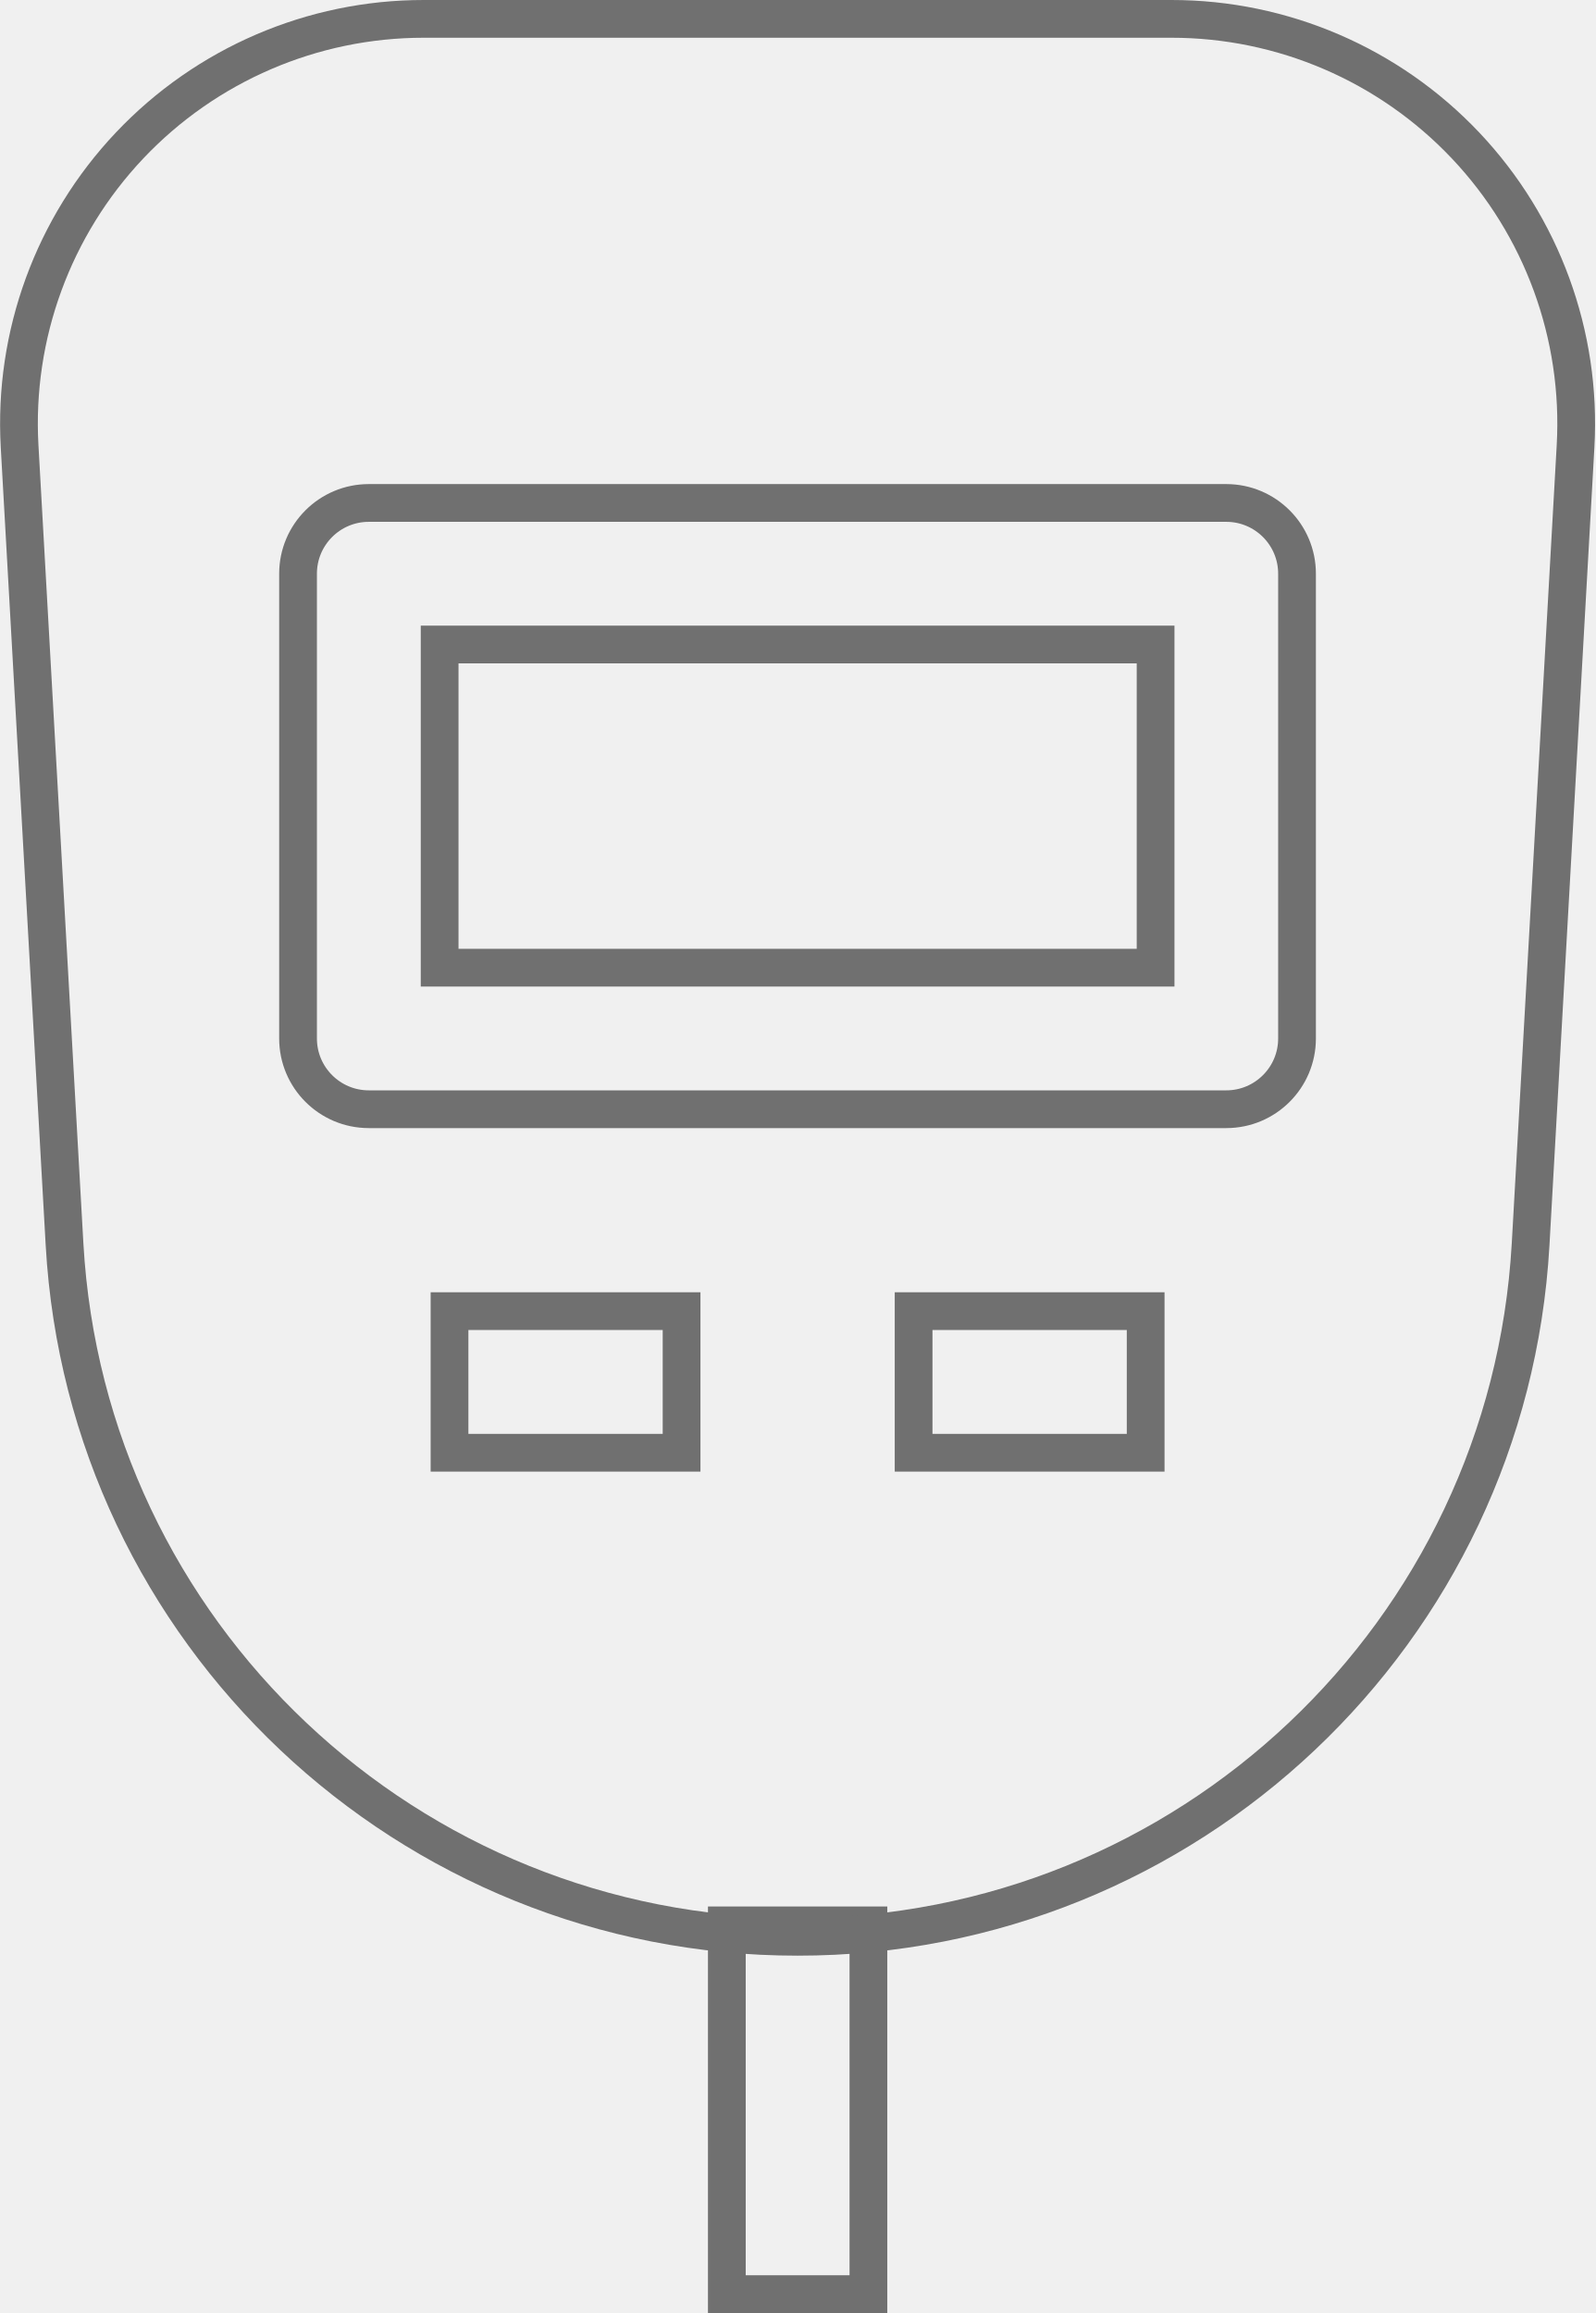
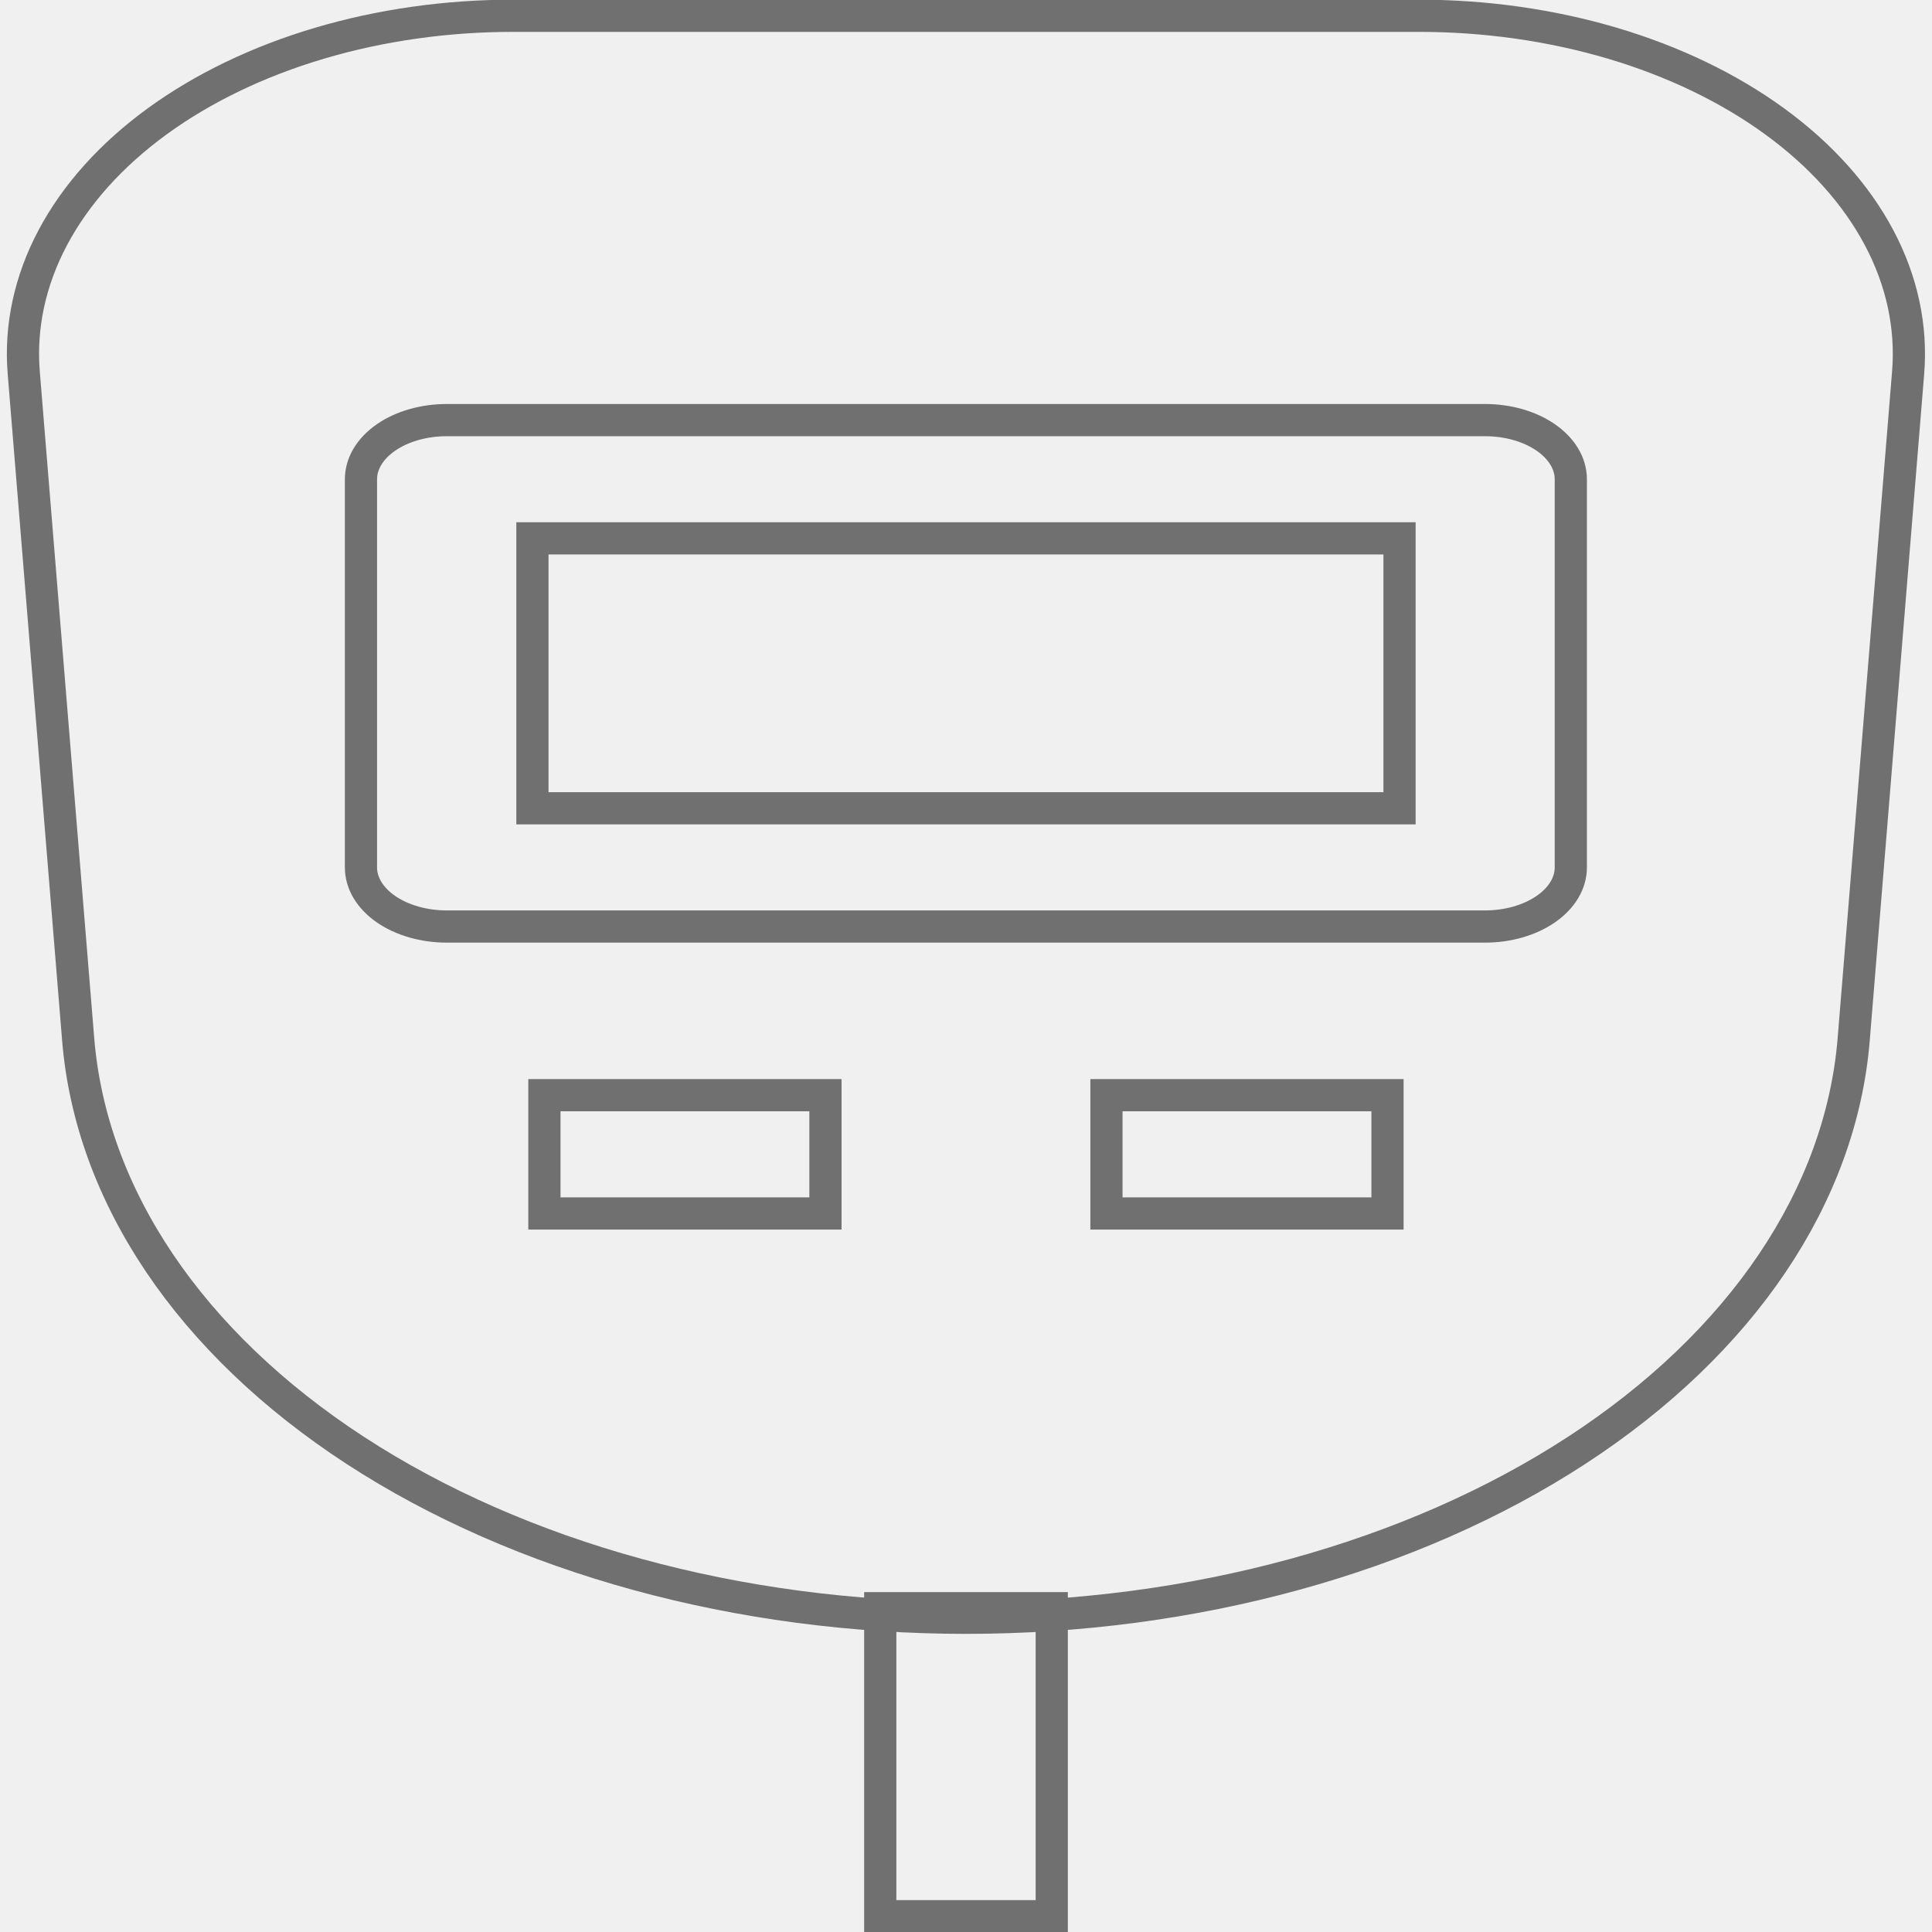
- <svg xmlns="http://www.w3.org/2000/svg" width="42.263" height="61.279" viewBox="0 0 42.263 61.279">
-   <g id="noun-glucometer-3428094" transform="translate(-15.327 -21.5)">
-     <g id="Group_54" data-name="Group 54" transform="translate(15.829 22)">
-       <g id="Group_53" data-name="Group 53">
-         <rect id="Rectangle_37" data-name="Rectangle 37" width="3.751" height="9.77" transform="translate(18.754 50.509)" fill="none" stroke="#707070" stroke-width="1" />
-         <g id="Group_52" data-name="Group 52">
-           <rect id="Rectangle_38" data-name="Rectangle 38" width="18.968" height="8.562" transform="translate(11.145 16.575)" fill="none" stroke="#707070" stroke-width="1" />
-           <path id="Path_28" data-name="Path 28" d="M126.372,22H106.565A10.72,10.72,0,0,0,95.857,33.318l1.191,21.151a19.444,19.444,0,0,0,19.42,18.343h0a19.444,19.444,0,0,0,19.42-18.343l1.191-21.151A10.72,10.72,0,0,0,126.372,22ZM113.395,59.988h-6.148V56.237h6.148Zm12.295,0h-6.148V56.237h6.148ZM129.7,49.012a1.875,1.875,0,0,1-1.875,1.875H105.109a1.875,1.875,0,0,1-1.875-1.875V36.7a1.875,1.875,0,0,1,1.875-1.875h22.719A1.875,1.875,0,0,1,129.7,36.7V49.012Z" transform="translate(-95.84 -22)" fill="none" stroke="#707070" stroke-width="1" />
-         </g>
-       </g>
-     </g>
+ <svg xmlns="http://www.w3.org/2000/svg" width="60" height="60" viewBox="0 0 60 60" fill="none">
+   <g clip-path="url(#clip0_108_20)">
+     <path d="M32.663 49.944H27.337V59.51H32.663V49.944Z" stroke="#707070" />
+     <path d="M43.464 16.719H16.535V25.102H43.464V16.719Z" stroke="#707070" />
+     <path d="M44.058 0.49H15.939C13.868 0.489 11.819 0.78 9.917 1.344C8.015 1.909 6.3 2.735 4.877 3.772C3.454 4.81 2.353 6.036 1.641 7.377C0.929 8.718 0.621 10.146 0.737 11.571L2.428 32.281C2.827 37.137 5.906 41.703 11.033 45.043C16.16 48.383 22.946 50.243 29.998 50.241C37.05 50.243 43.836 48.383 48.963 45.043C54.09 41.703 57.169 37.137 57.568 32.281L59.259 11.571C59.374 10.146 59.067 8.719 58.355 7.378C57.643 6.037 56.542 4.81 55.119 3.773C53.696 2.735 51.982 1.909 50.08 1.344C48.178 0.78 46.129 0.489 44.058 0.49ZM25.635 37.685H16.907V34.012H25.635V37.685ZM43.09 37.685H34.362V34.012H43.09V37.685ZM48.783 26.938C48.783 27.425 48.503 27.892 48.003 28.236C47.504 28.58 46.827 28.774 46.121 28.774H13.872C13.166 28.774 12.489 28.58 11.989 28.236C11.49 27.892 11.21 27.425 11.21 26.938V14.883C11.21 14.396 11.49 13.929 11.989 13.585C12.489 13.24 13.166 13.047 13.872 13.047H46.126C46.831 13.048 47.507 13.241 48.005 13.586C48.503 13.93 48.783 14.396 48.783 14.883V26.938Z" stroke="#707070" />
  </g>
+   <defs>
+     <clipPath id="clip0_108_20">
+       <rect width="60" height="60" fill="white" />
+     </clipPath>
+   </defs>
</svg>
